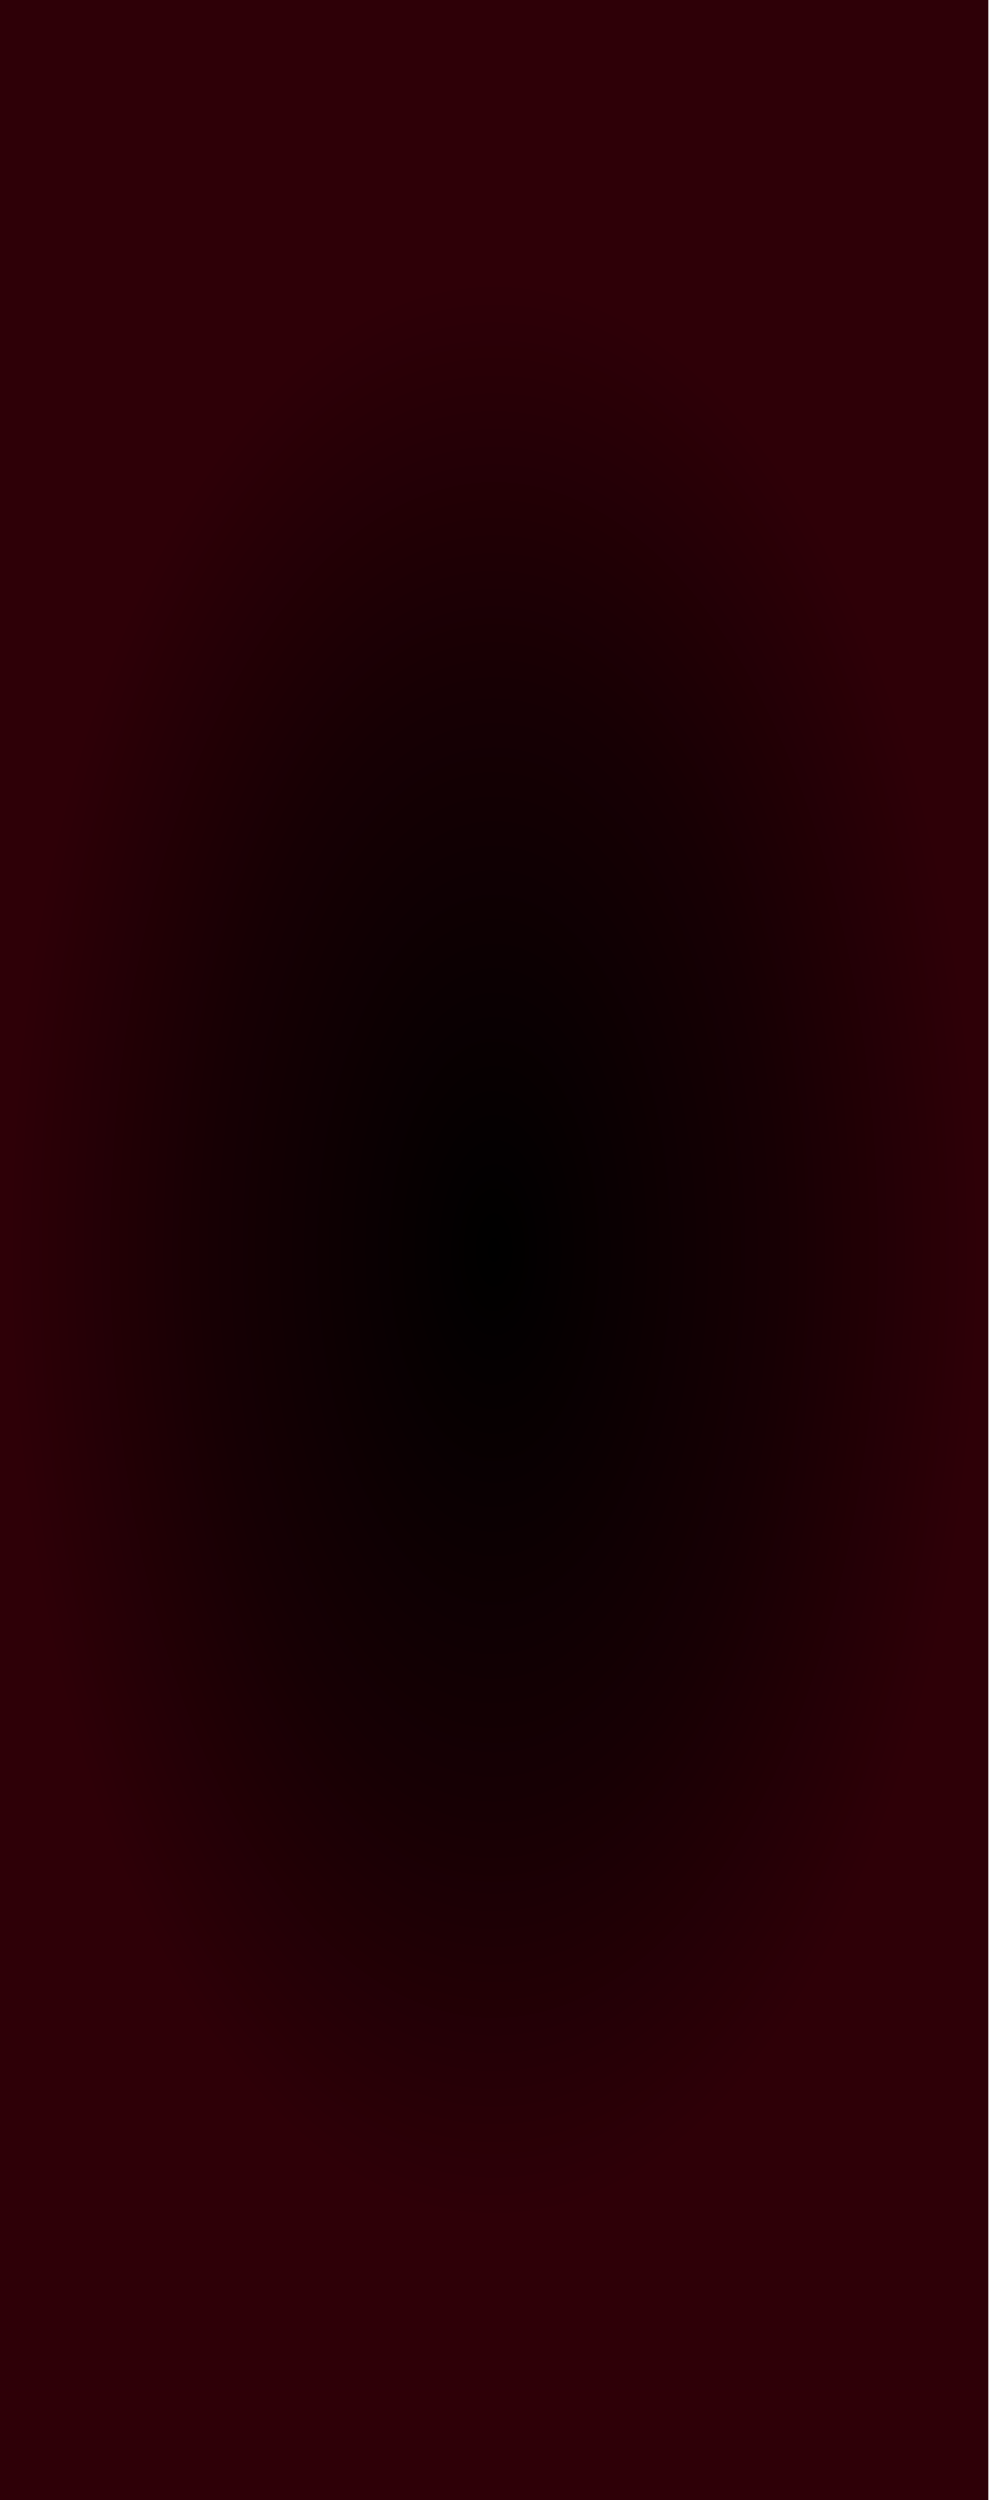
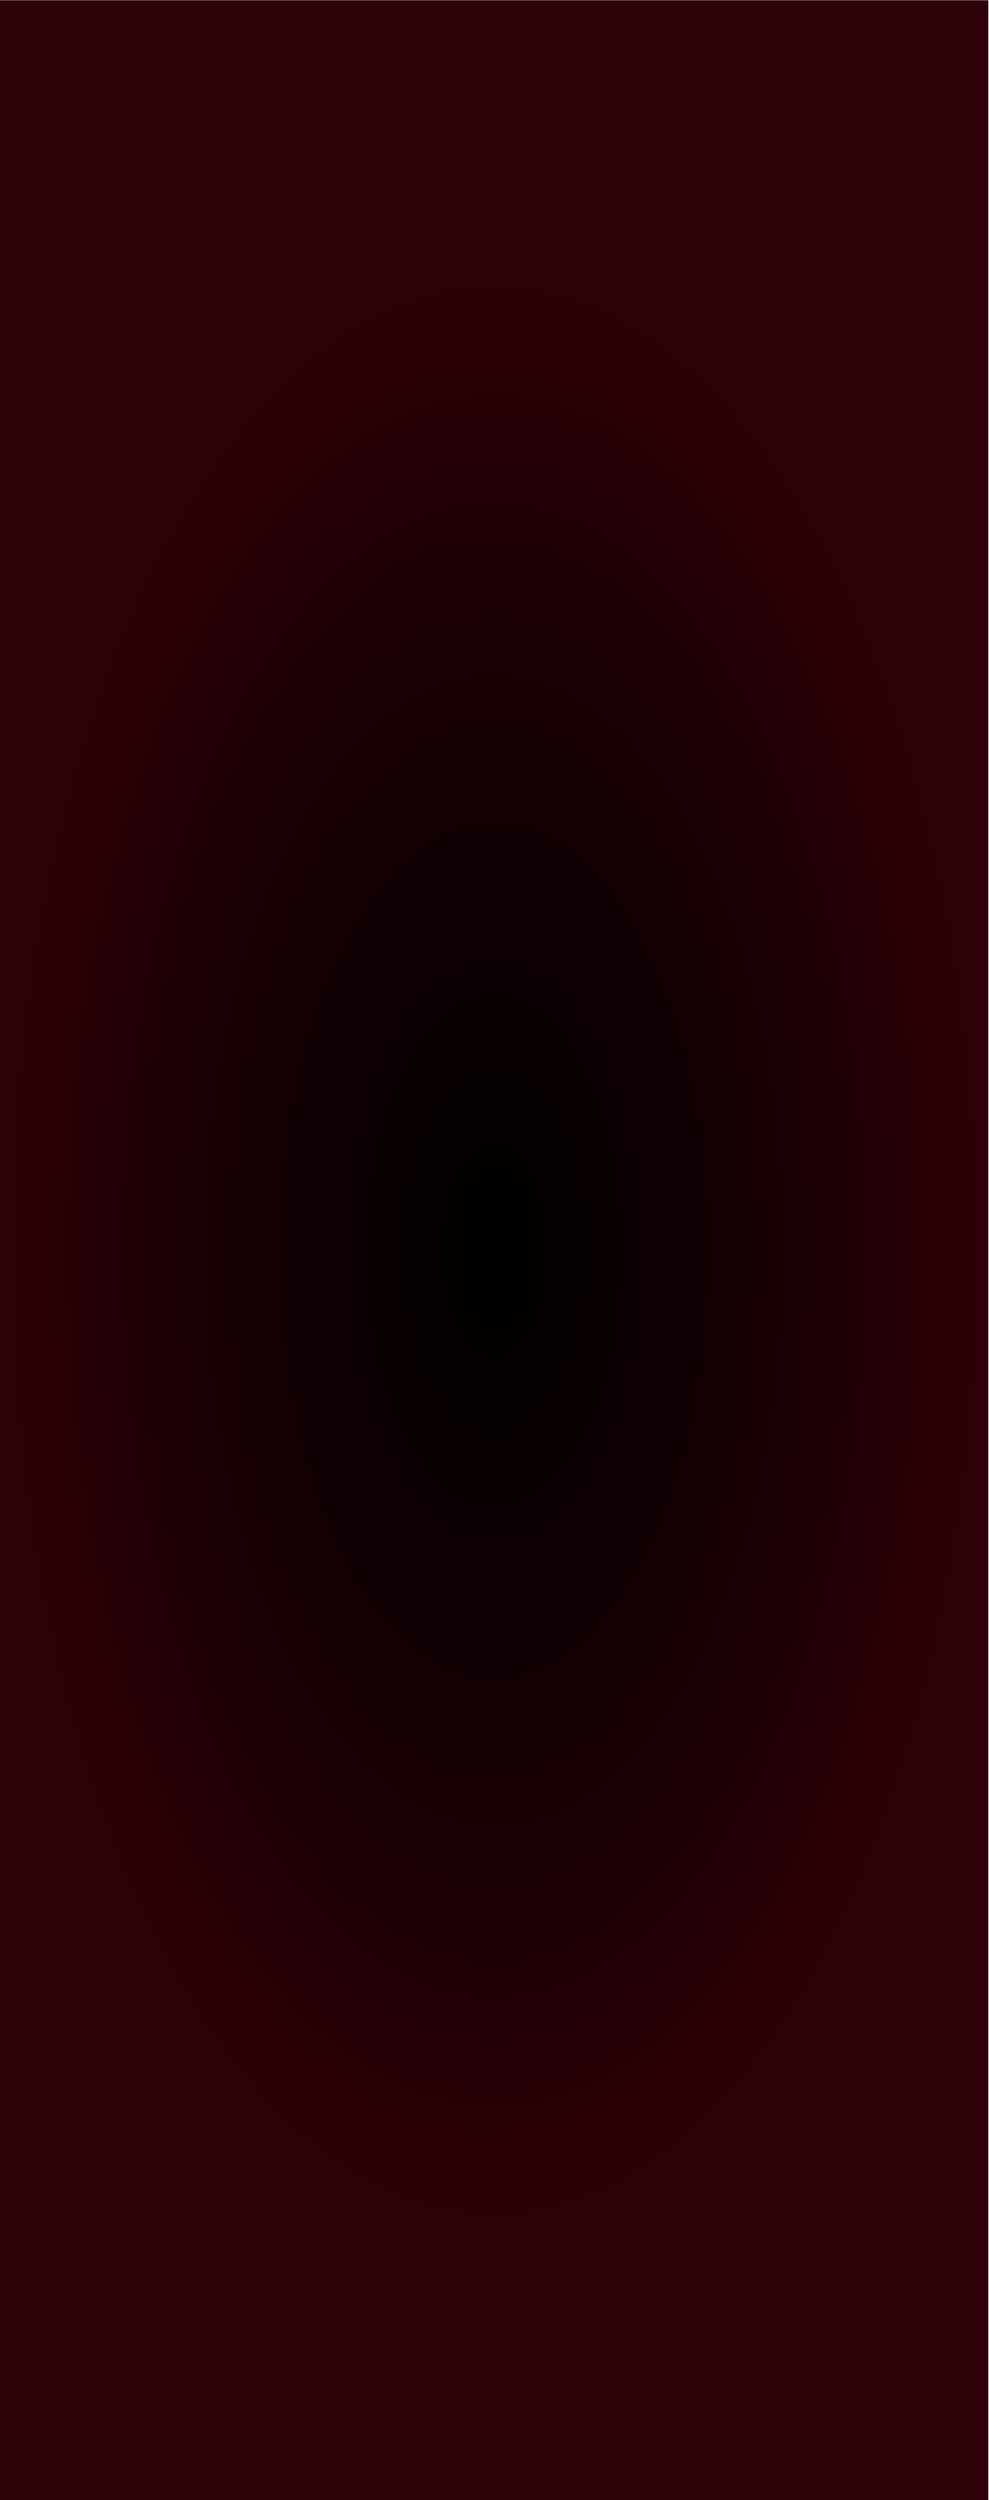
<svg xmlns="http://www.w3.org/2000/svg" clip-rule="evenodd" fill-rule="evenodd" height="128.5mm" image-rendering="optimizeQuality" shape-rendering="geometricPrecision" text-rendering="geometricPrecision" viewBox="0 0 5080 12850" width="50.8mm">
-   <radialGradient id="a" cx="2540" cy="6425" gradientTransform="matrix(.500002 0 0 1 1270 0)" gradientUnits="userSpaceOnUse" r="4996.3">
+   <radialGradient id="a" cx="2540" cy="6426.2" gradientTransform="matrix(.500002 0 0 1 1270 0)" gradientUnits="userSpaceOnUse" r="4996.3">
    <stop offset="0" />
    <stop offset=".58" stop-color="#170004" />
    <stop offset="1" stop-color="#2e0007" />
  </radialGradient>
-   <path d="m0 0h5080v12850h-5080z" fill="url(#a)" />
+   <path d="m0 1.2h5080v12850h-5080z" fill="url(#a)" />
</svg>
